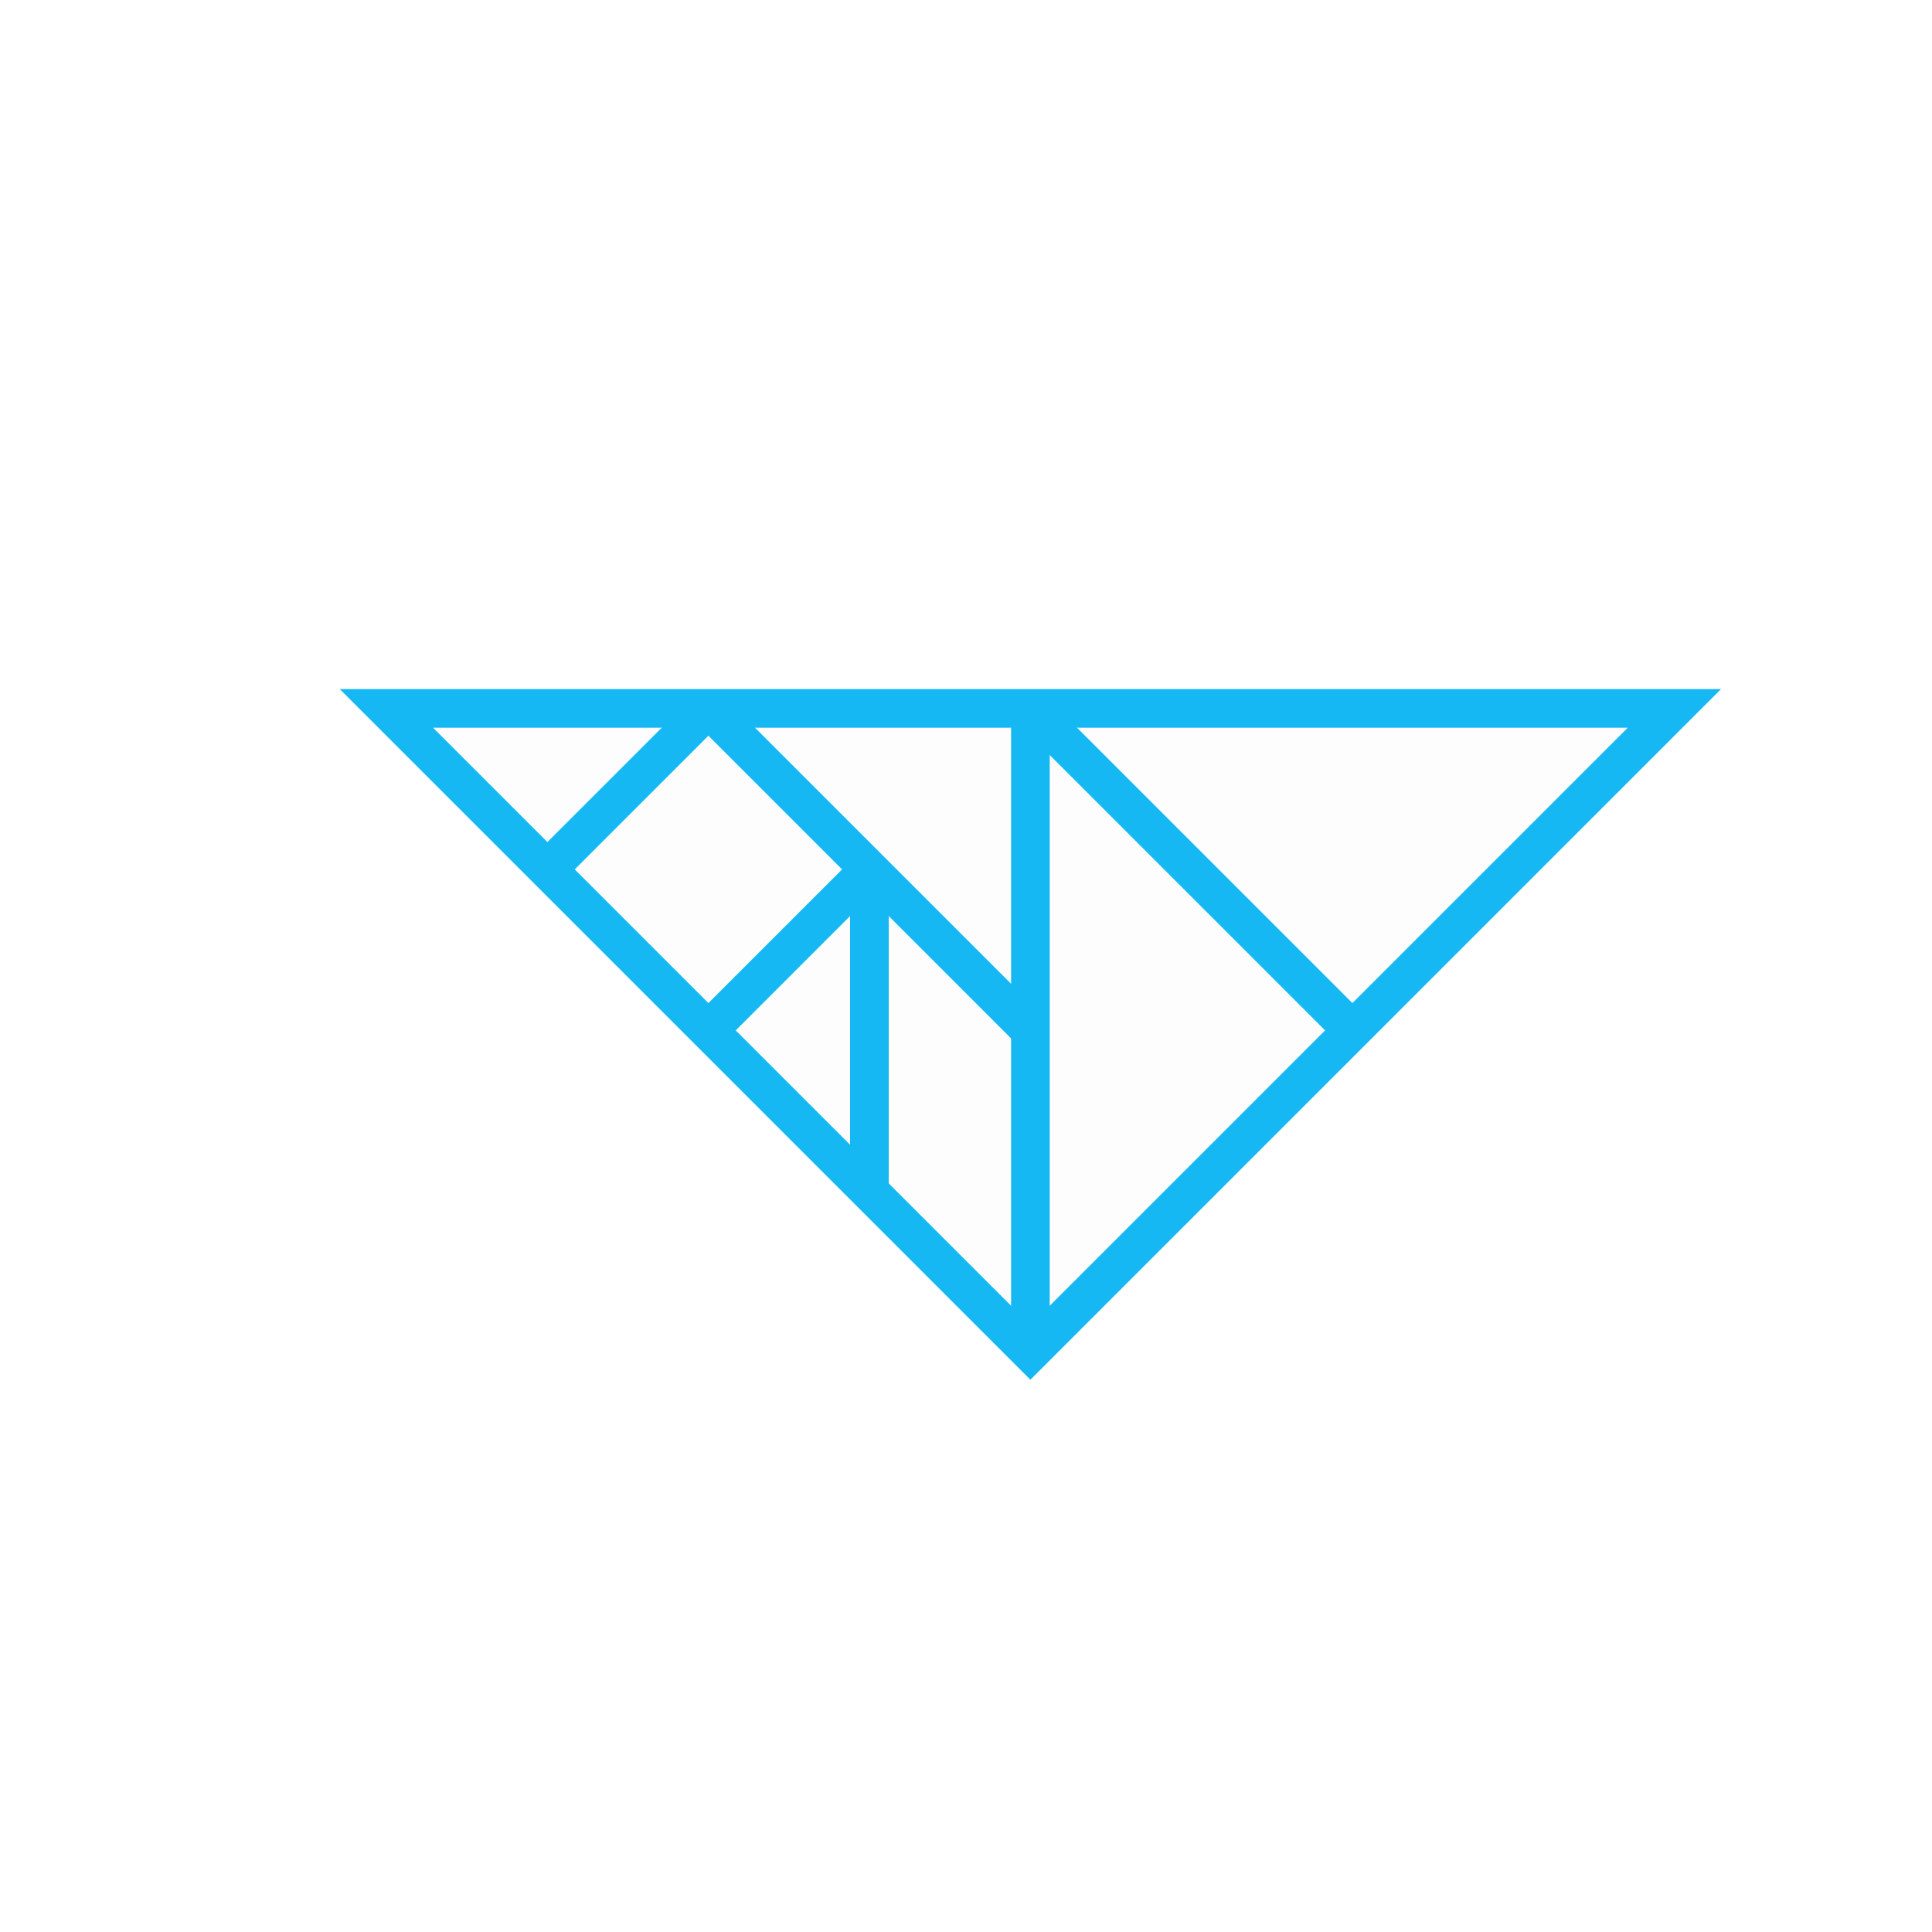
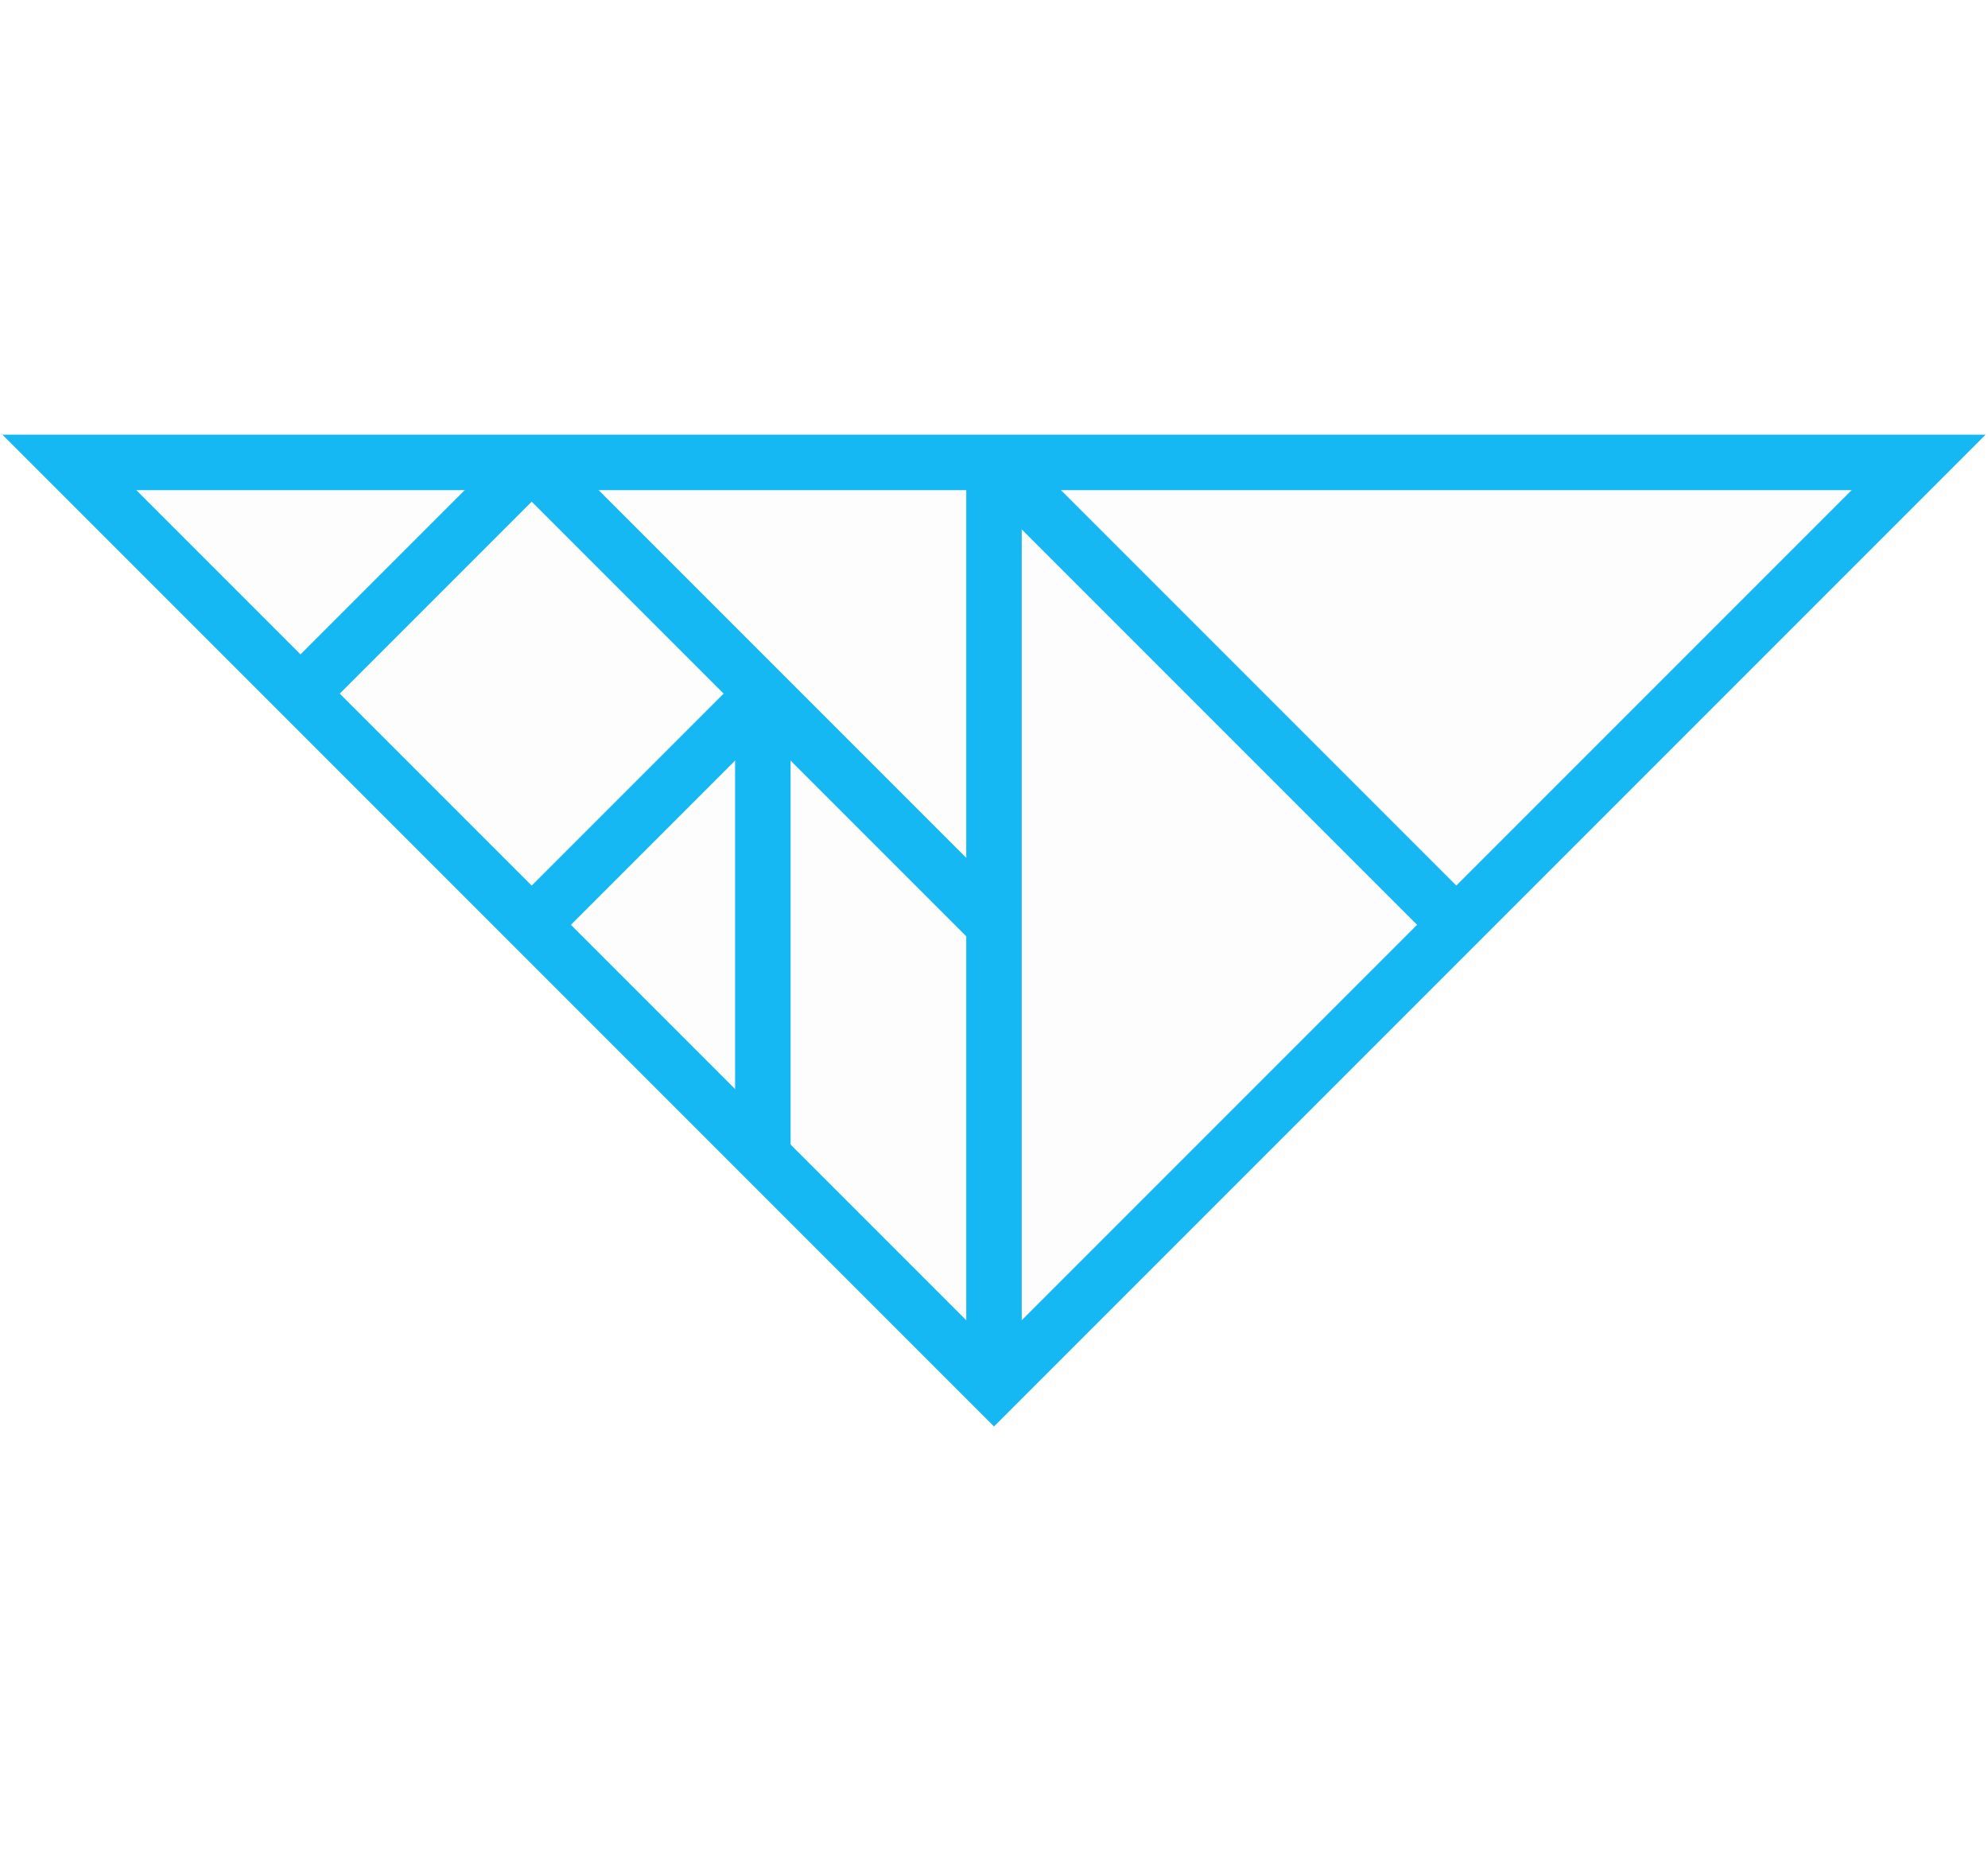
- <svg xmlns="http://www.w3.org/2000/svg" style="background-color: transparent;" viewBox="0 0 600 600">
+ <svg xmlns="http://www.w3.org/2000/svg" style="background-color: transparent;" viewBox="0 0 430 400">
  <defs>
    <style>
		.line {
			stroke: #000000;
			stroke: #16b8f3;
			/* fill: #16b8f3; */
			fill: currentColor;
			fill-opacity: .01;
			stroke-opacity: 1;
			stroke-width: 12;
		}
		</style>
  </defs>
-   <g transform="translate(120, 220) scale(1, 1)">
+   <g transform="translate(15, 100) scale(1, 1)">
    <polygon points="0,0 400,0 200,200" class="line" />
    <line x1="200" y1="0" x2="200" y2="200" class="line" />
    <line x1="100" y1="0" x2="200" y2="100" class="line" />
    <line x1="200" y1="0" x2="300" y2="100" class="line" />
    <line x1="150" y1="50" x2="150" y2="150" class="line" />
    <line x1="100" y1="0" x2="50" y2="50" class="line" />
    <line x1="150" y1="50" x2="100" y2="100" class="line" />
  </g>
</svg>
